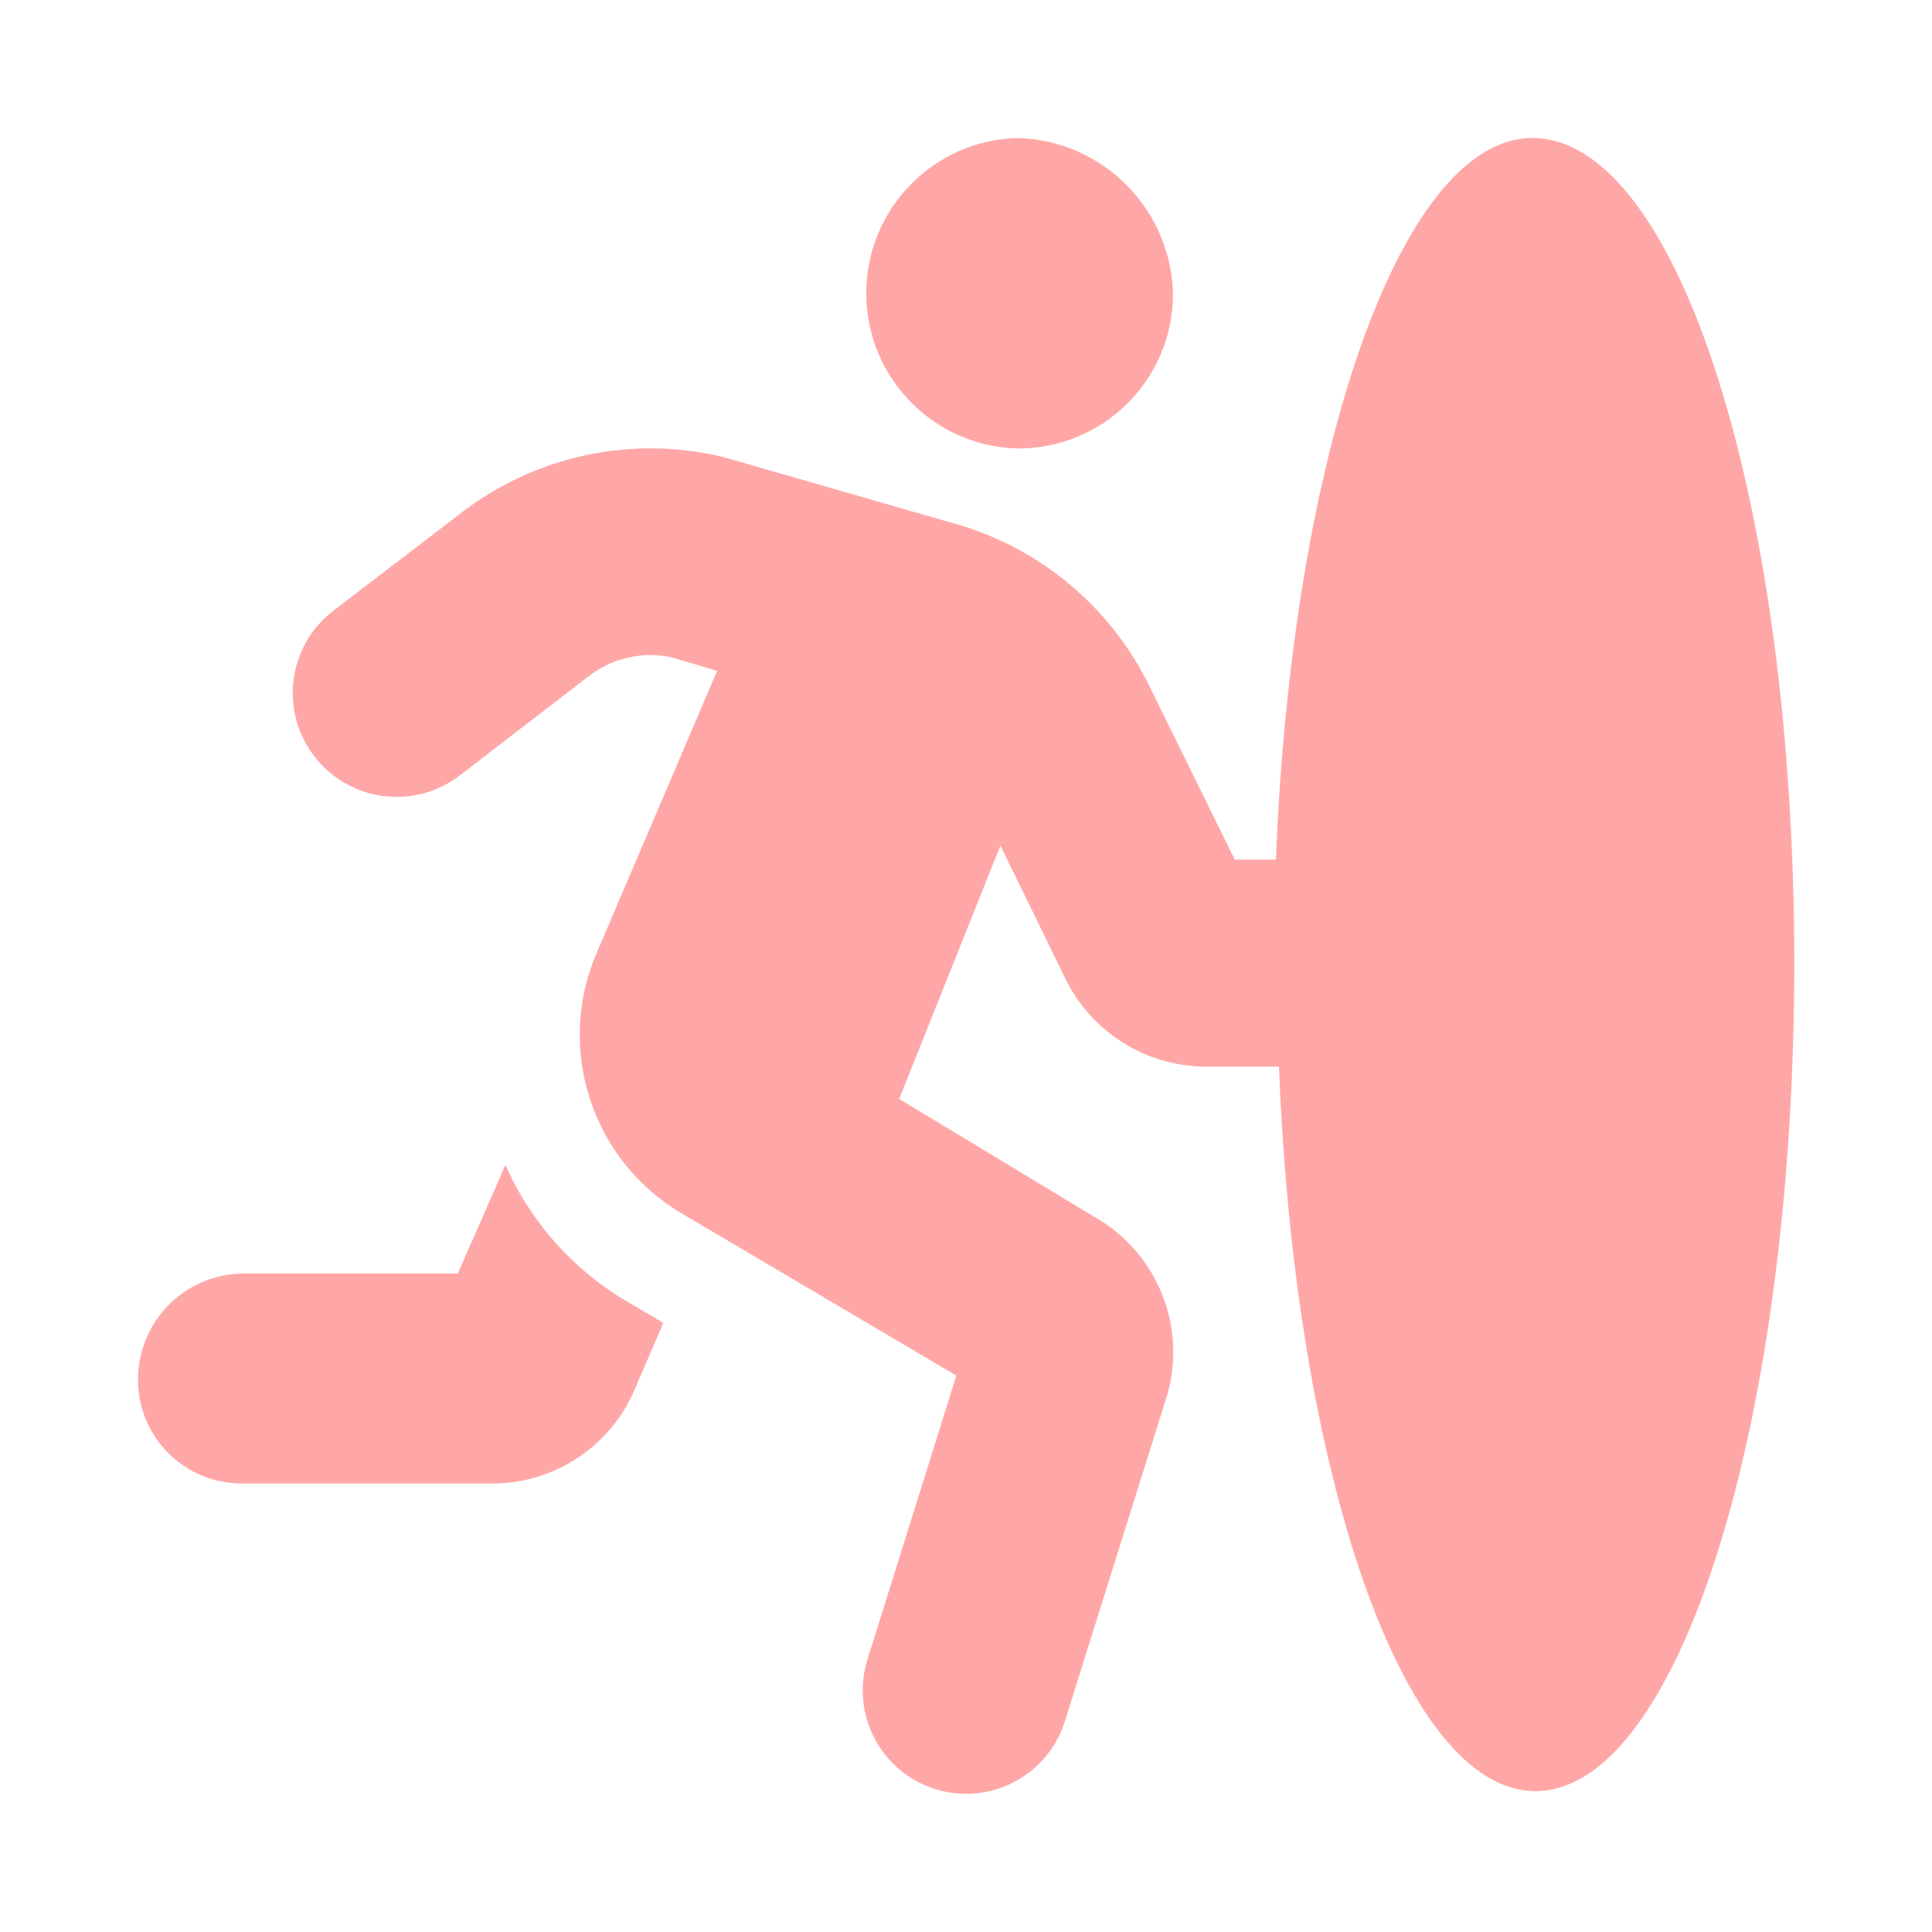
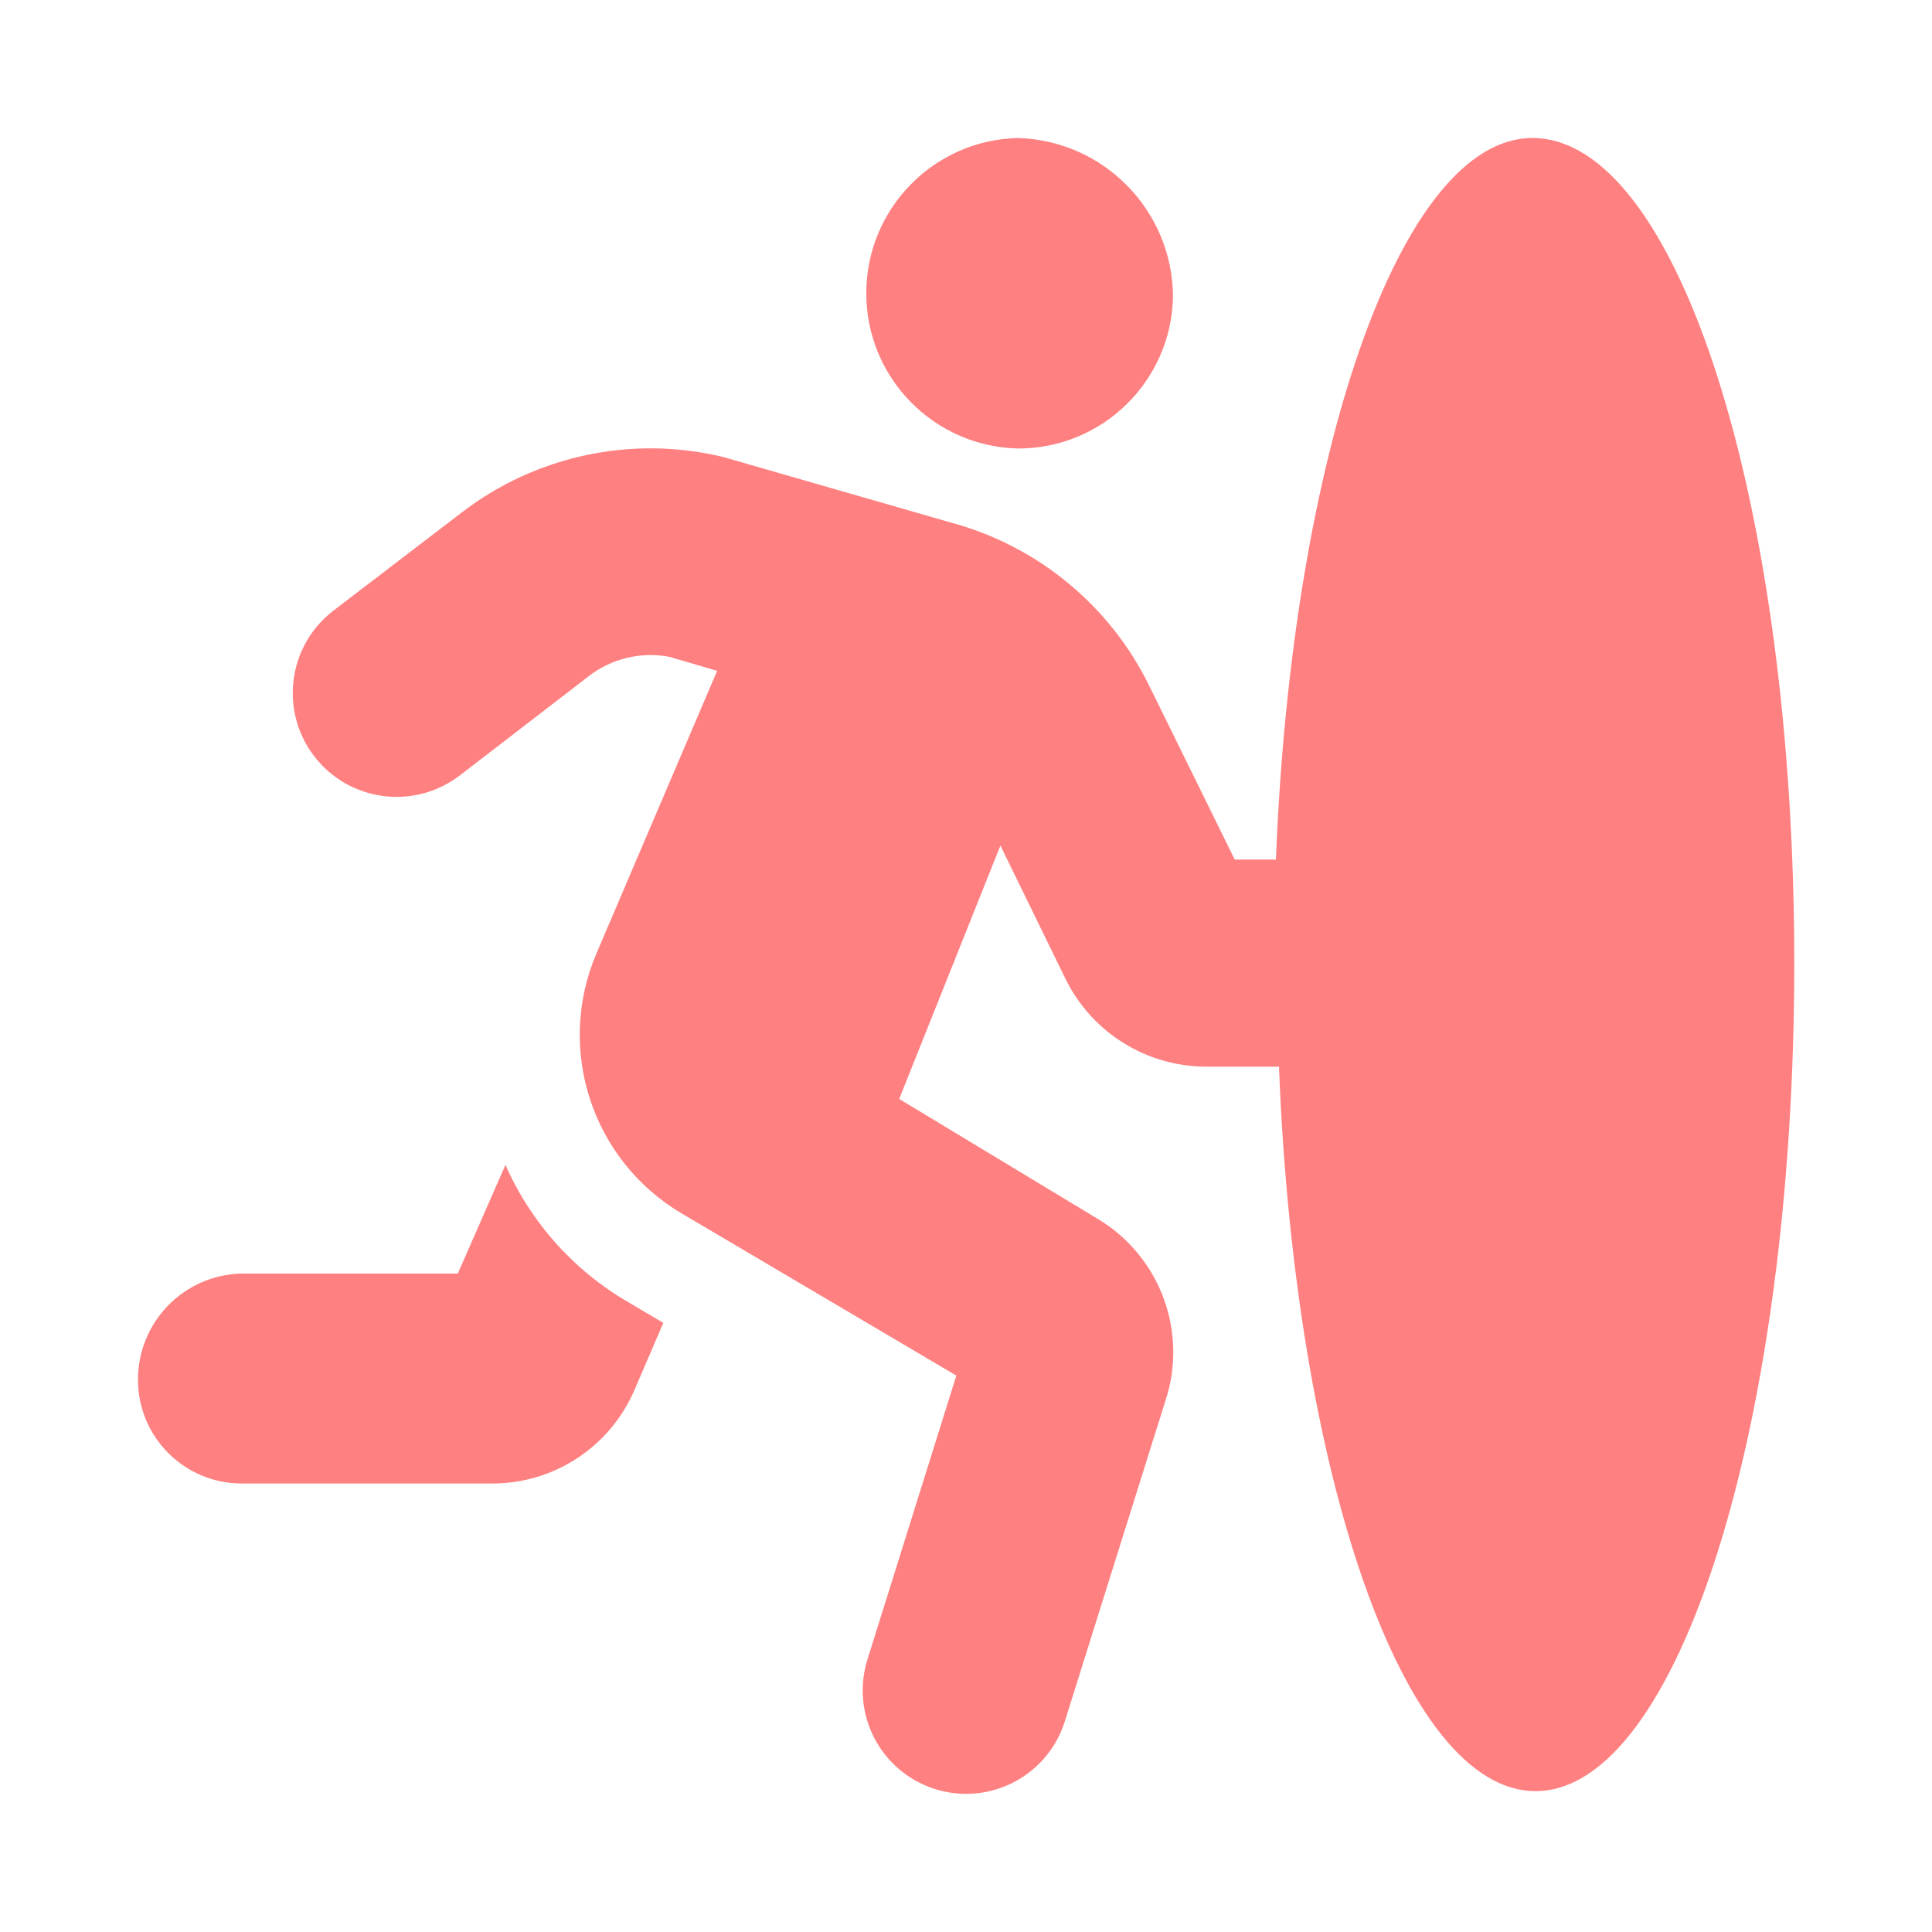
<svg xmlns="http://www.w3.org/2000/svg" width="21" height="21" viewBox="0 0 21 21">
  <g id="Chat" transform="translate(-91.5 -827.5)">
    <rect id="Rectangle_52465" data-name="Rectangle 52465" width="20" height="20" transform="translate(92 828)" fill="none" stroke="rgba(0,0,0,0)" stroke-width="1" />
-     <path id="person-to-portal" d="M15.156,0c-1.433,0-2.616,3.436-2.787,7.843h-.448L11,5.971A3.38,3.38,0,0,0,8.832,4.179L6.363,3.468a3.368,3.368,0,0,0-2.841.6l-1.4,1.071A1.125,1.125,0,0,0,3.5,6.927L4.89,5.857a1.1,1.1,0,0,1,.889-.217l.516.152L4.982,8.866a2.254,2.254,0,0,0,.925,2.822l2.988,1.764-.966,3.085a1.124,1.124,0,1,0,2.145.674l1.115-3.554a1.689,1.689,0,0,0-.763-1.912l-2.152-1.3,1.1-2.754.712,1.458a1.706,1.706,0,0,0,1.516.945h.8c.171,4.437,1.355,7.875,2.788,7.875,1.551,0,2.813-4,2.813-9S16.738,0,15.156,0ZM9.563,3.375A1.682,1.682,0,0,0,11.25,1.719,1.736,1.736,0,0,0,9.563,0a1.688,1.688,0,0,0,0,3.375ZM3.994,11.162l-.518,1.181H1.125A1.152,1.152,0,0,0,0,13.5a1.127,1.127,0,0,0,1.125,1.125H3.848A1.68,1.68,0,0,0,5.4,13.6l.31-.721-.374-.221A3.231,3.231,0,0,1,3.994,11.162Z" transform="translate(93 829)" fill="#ffa7a7" stroke="rgba(0,0,0,0)" stroke-width="1" />
+     <path id="person-to-portal" d="M15.156,0c-1.433,0-2.616,3.436-2.787,7.843h-.448L11,5.971A3.38,3.38,0,0,0,8.832,4.179L6.363,3.468a3.368,3.368,0,0,0-2.841.6l-1.4,1.071A1.125,1.125,0,0,0,3.5,6.927L4.89,5.857a1.1,1.1,0,0,1,.889-.217l.516.152L4.982,8.866a2.254,2.254,0,0,0,.925,2.822l2.988,1.764-.966,3.085a1.124,1.124,0,1,0,2.145.674l1.115-3.554a1.689,1.689,0,0,0-.763-1.912l-2.152-1.3,1.1-2.754.712,1.458a1.706,1.706,0,0,0,1.516.945h.8c.171,4.437,1.355,7.875,2.788,7.875,1.551,0,2.813-4,2.813-9S16.738,0,15.156,0ZM9.563,3.375A1.682,1.682,0,0,0,11.25,1.719,1.736,1.736,0,0,0,9.563,0a1.688,1.688,0,0,0,0,3.375ZM3.994,11.162l-.518,1.181H1.125A1.152,1.152,0,0,0,0,13.5a1.127,1.127,0,0,0,1.125,1.125H3.848A1.68,1.68,0,0,0,5.4,13.6l.31-.721-.374-.221A3.231,3.231,0,0,1,3.994,11.162Z" transform="translate(93 829)" fill="#ff8080" stroke="rgba(0,0,0,0)" stroke-width="1" />
  </g>
</svg>
